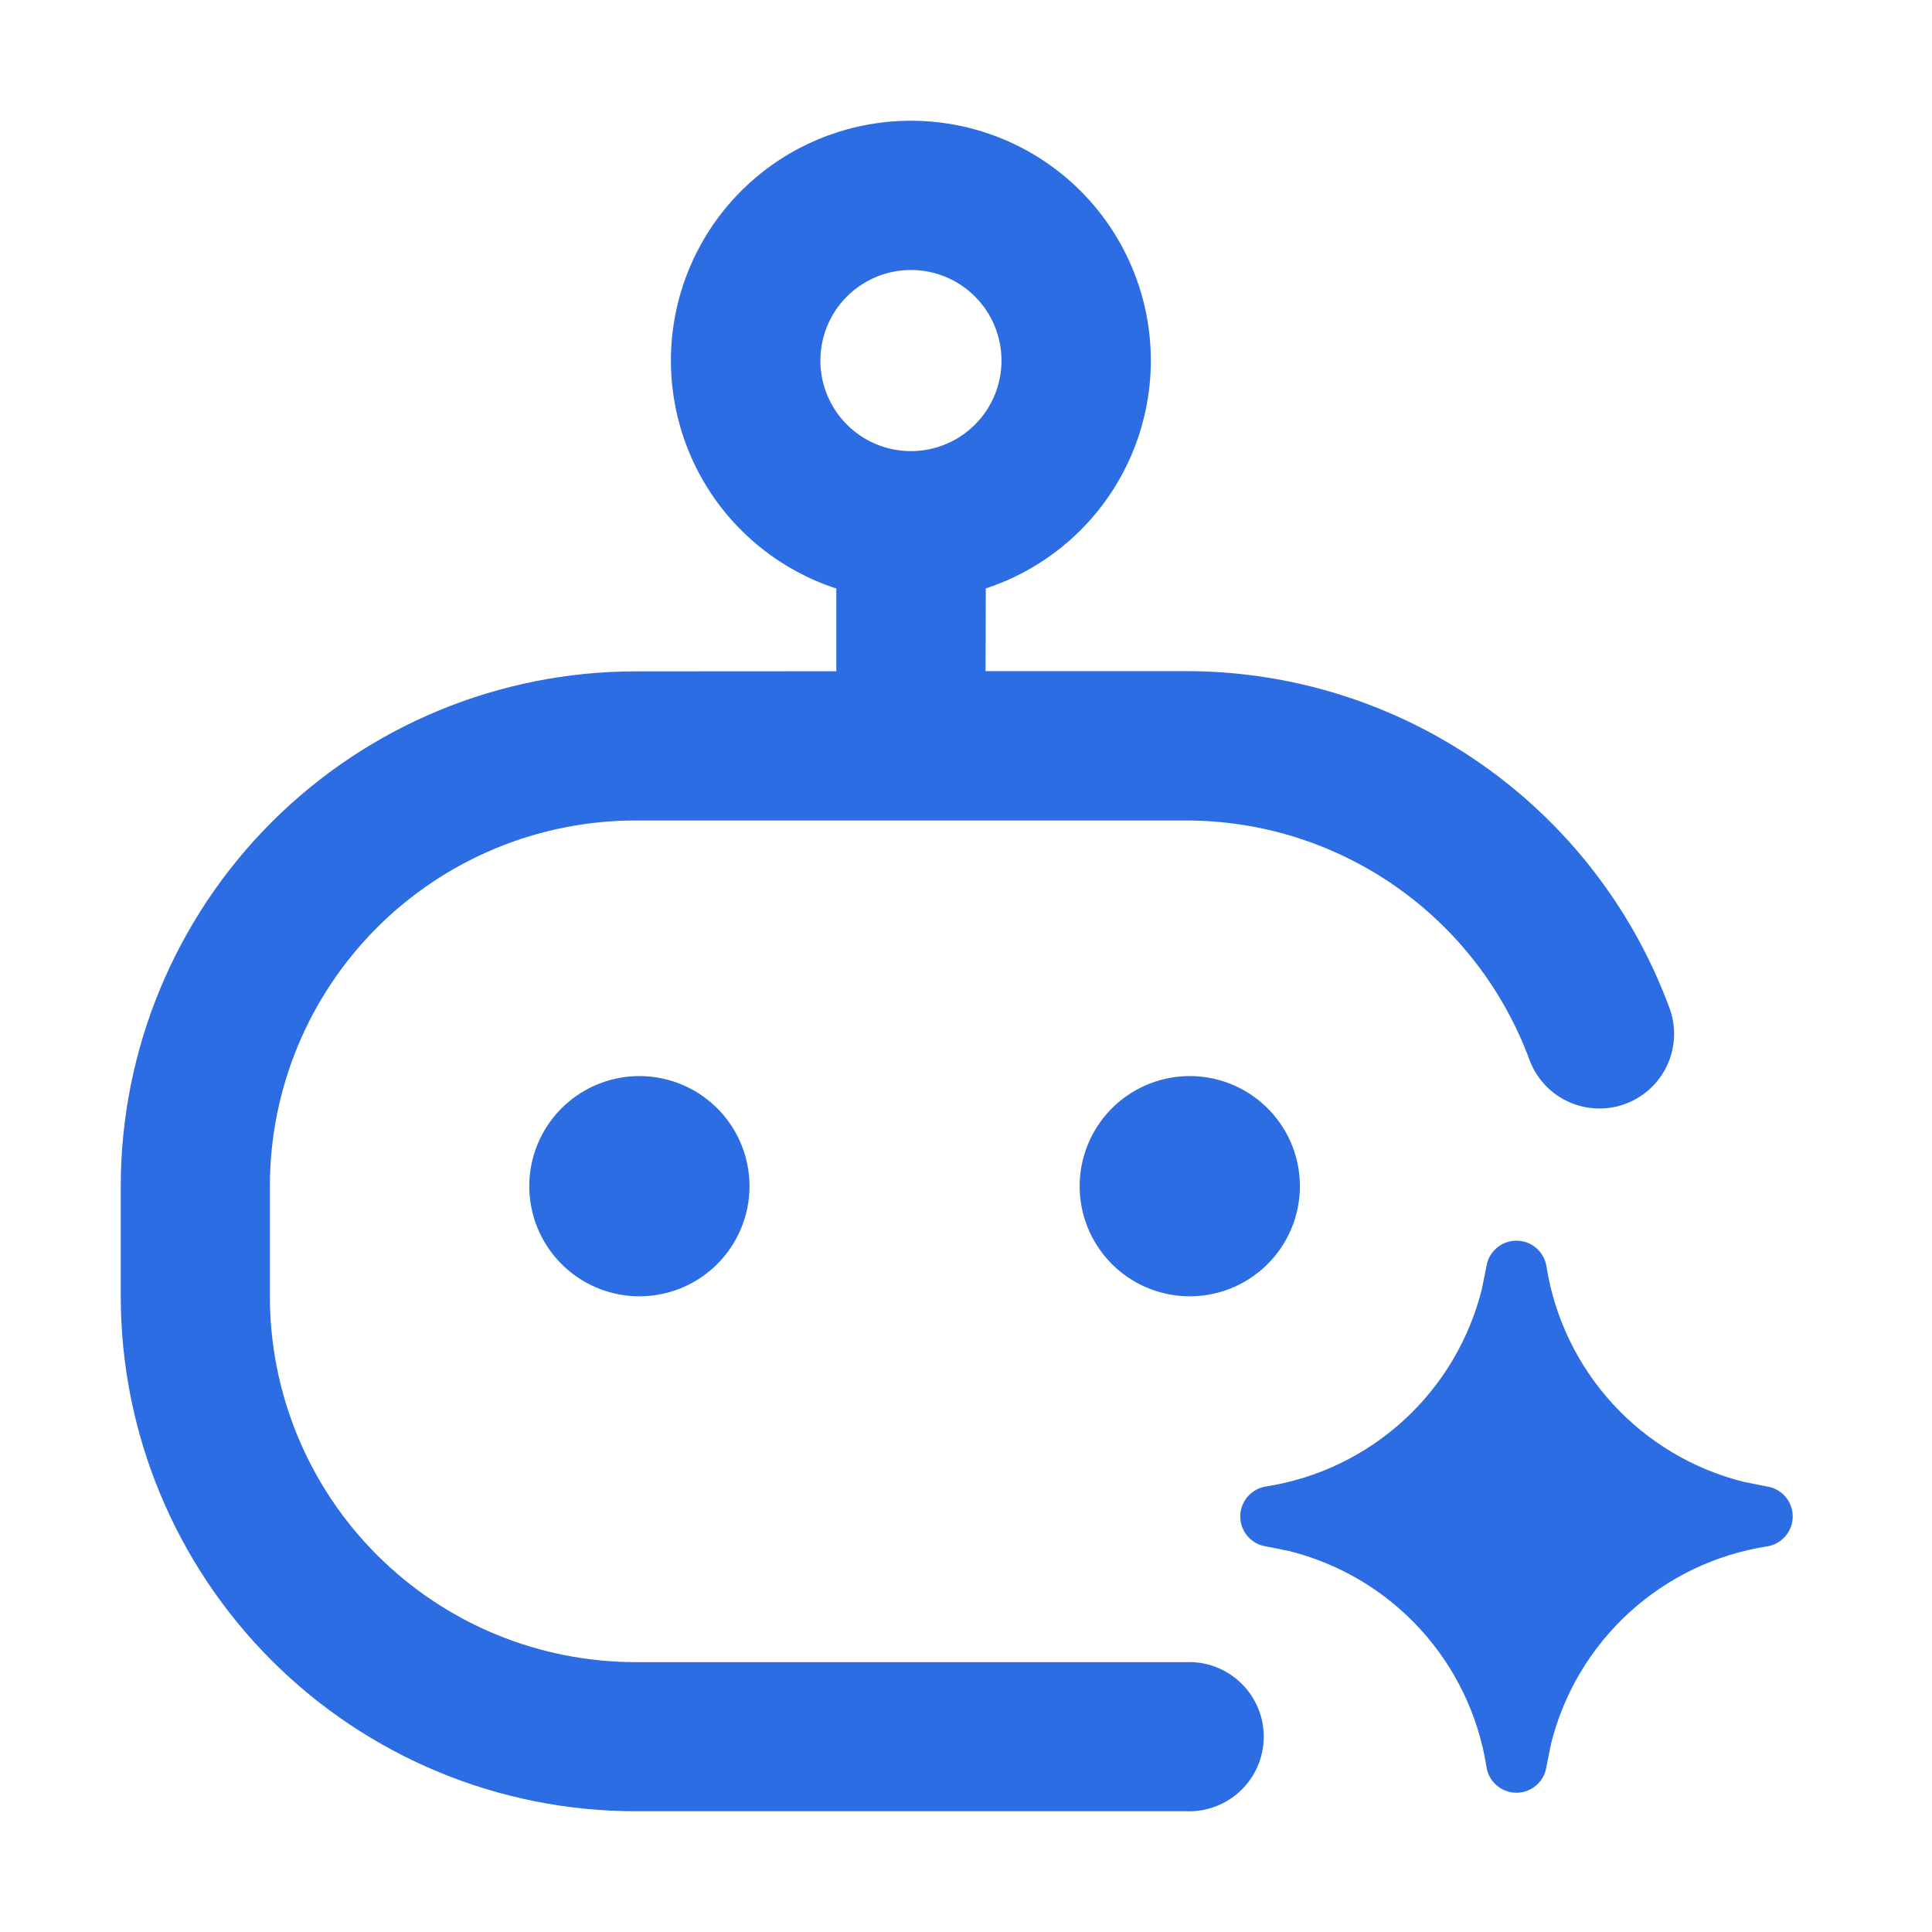
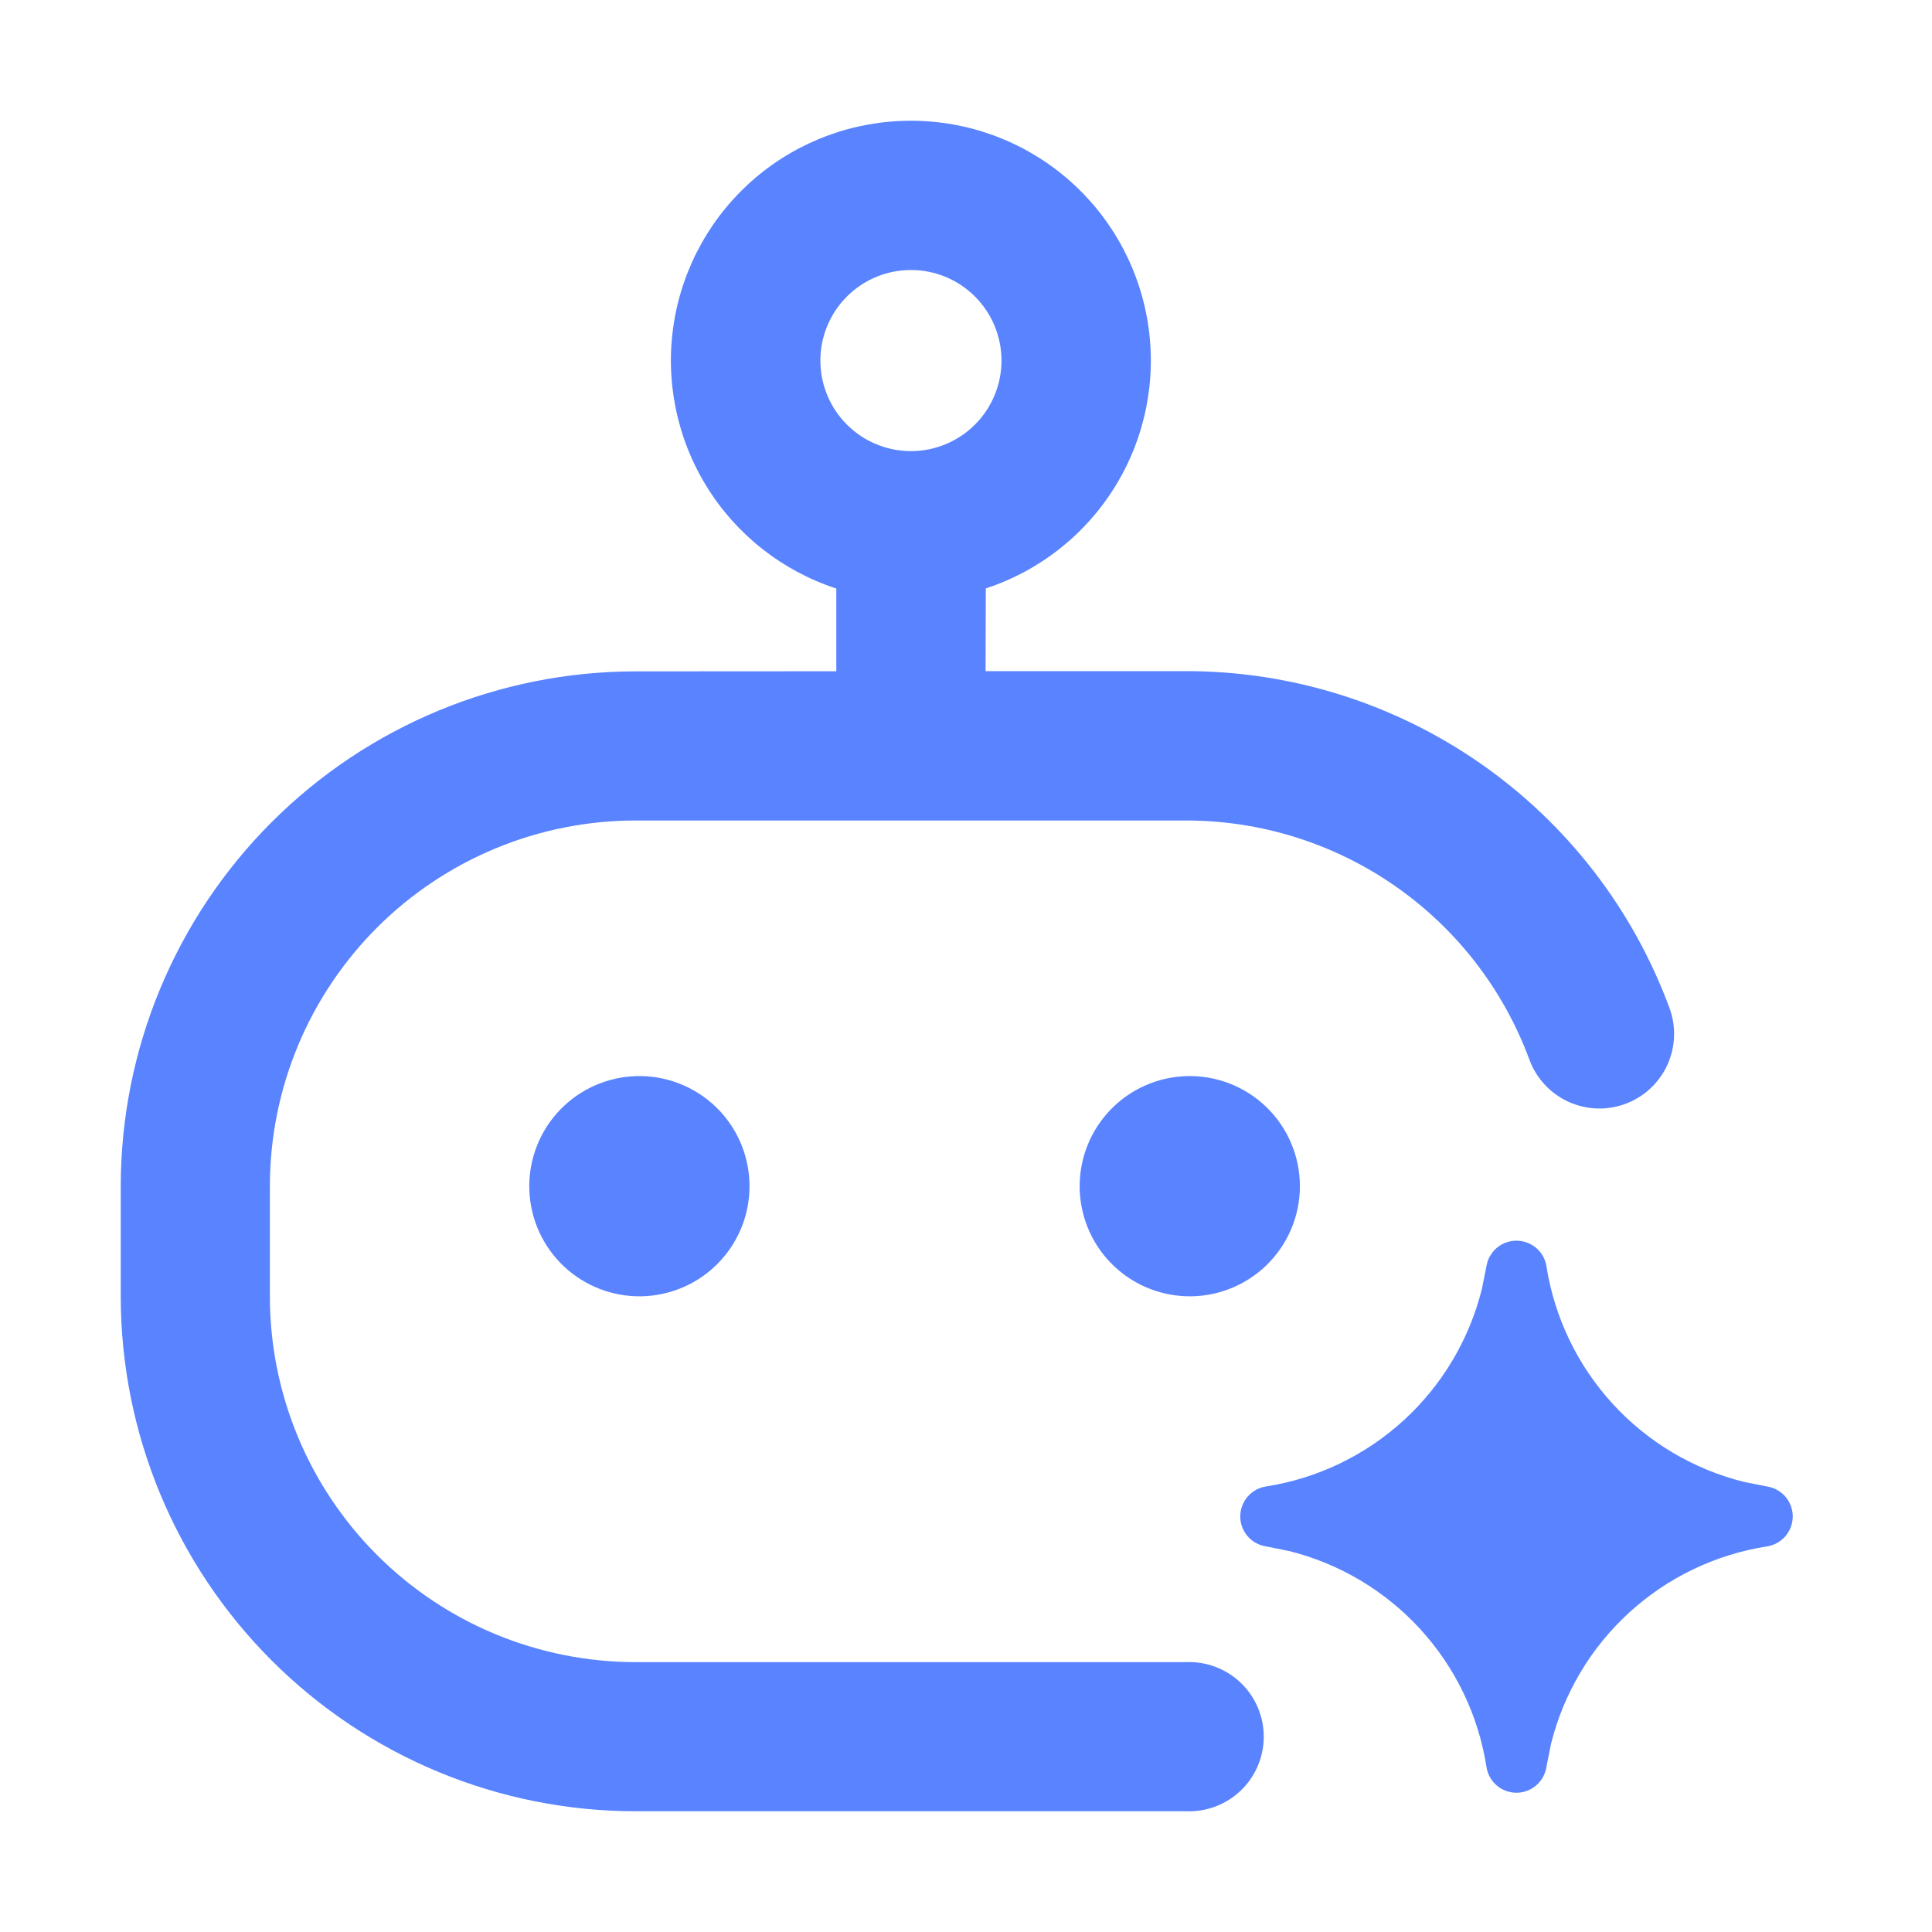
<svg xmlns="http://www.w3.org/2000/svg" width="240" height="240" viewBox="0 0 240 240" fill="none">
  <g id="Frame">
-     <path id="Vector" d="M113.16 15C120.247 14.997 127.102 17.521 132.496 22.118C137.889 26.715 141.467 33.084 142.587 40.081C143.707 47.079 142.296 54.246 138.607 60.297C134.919 66.348 129.193 70.885 122.46 73.095L122.43 83.37H147.345C160.432 83.368 173.205 87.38 183.941 94.863C194.678 102.346 202.862 112.941 207.39 125.22C207.812 126.363 208.004 127.577 207.956 128.794C207.908 130.011 207.621 131.206 207.112 132.312C206.602 133.418 205.879 134.413 204.985 135.239C204.091 136.066 203.042 136.708 201.9 137.13C200.757 137.552 199.543 137.744 198.326 137.696C197.109 137.648 195.914 137.361 194.808 136.852C192.574 135.822 190.841 133.947 189.99 131.64C186.772 122.921 180.959 115.398 173.334 110.085C165.709 104.772 156.639 101.924 147.345 101.925H78.975C73.008 101.923 67.1 103.096 61.587 105.378C56.074 107.659 51.064 111.004 46.843 115.222C42.623 119.44 39.274 124.447 36.989 129.959C34.704 135.471 33.527 141.378 33.525 147.345V161.025C33.523 166.994 34.697 172.905 36.981 178.42C39.264 183.935 42.612 188.947 46.833 193.167C51.053 197.388 56.065 200.736 61.58 203.019C67.095 205.303 73.006 206.477 78.975 206.475H147.345C148.593 206.425 149.838 206.627 151.005 207.07C152.173 207.513 153.239 208.187 154.14 209.052C155.04 209.917 155.757 210.955 156.246 212.104C156.736 213.253 156.988 214.489 156.988 215.738C156.988 216.986 156.736 218.222 156.246 219.371C155.757 220.52 155.04 221.558 154.14 222.423C153.239 223.288 152.173 223.962 151.005 224.405C149.838 224.848 148.593 225.05 147.345 225H78.975C62.008 225 45.736 218.26 33.738 206.262C21.74 194.265 15 177.992 15 161.025V147.345C15.008 130.383 21.752 114.118 33.748 102.127C45.745 90.136 62.013 83.4 78.975 83.4L103.89 83.385V73.11C97.148 70.91 91.412 66.376 87.713 60.325C84.015 54.273 82.597 47.101 83.714 40.097C84.832 33.093 88.411 26.718 93.808 22.118C99.206 17.517 106.068 14.993 113.16 15ZM188.97 154.17C189.757 154.294 190.485 154.664 191.048 155.227C191.611 155.79 191.981 156.518 192.105 157.305C193.109 163.682 195.969 169.622 200.328 174.383C204.687 179.145 210.352 182.518 216.615 184.08L219.465 184.65C220.363 184.778 221.184 185.225 221.778 185.91C222.373 186.595 222.7 187.471 222.7 188.378C222.7 189.284 222.373 190.16 221.778 190.845C221.184 191.53 220.363 191.977 219.465 192.105C213.085 193.107 207.142 195.965 202.378 200.324C197.613 204.683 194.239 210.349 192.675 216.615L192.105 219.465C191.977 220.363 191.53 221.184 190.845 221.778C190.16 222.373 189.284 222.7 188.377 222.7C187.471 222.7 186.595 222.373 185.91 221.778C185.225 221.184 184.778 220.363 184.65 219.465C183.648 213.085 180.79 207.142 176.431 202.378C172.072 197.613 166.406 194.239 160.14 192.675L157.305 192.105C156.407 191.977 155.586 191.53 154.992 190.845C154.397 190.16 154.07 189.284 154.07 188.378C154.07 187.471 154.397 186.595 154.992 185.91C155.586 185.225 156.407 184.778 157.305 184.65C163.682 183.646 169.622 180.786 174.383 176.427C179.145 172.068 182.517 166.403 184.08 160.14L184.65 157.305C184.727 156.815 184.899 156.345 185.158 155.922C185.417 155.499 185.757 155.131 186.158 154.84C186.56 154.548 187.015 154.339 187.497 154.224C187.98 154.109 188.48 154.091 188.97 154.17ZM78.975 133.68C80.809 133.619 82.636 133.928 84.348 134.588C86.059 135.247 87.621 136.245 88.94 137.52C90.258 138.796 91.307 140.324 92.023 142.013C92.739 143.702 93.108 145.518 93.108 147.353C93.108 149.187 92.739 151.003 92.023 152.692C91.307 154.381 90.258 155.909 88.94 157.185C87.621 158.46 86.059 159.458 84.348 160.117C82.636 160.777 80.809 161.086 78.975 161.025C75.427 160.907 72.064 159.416 69.596 156.864C67.128 154.313 65.748 150.902 65.748 147.353C65.748 143.803 67.128 140.392 69.596 137.841C72.064 135.29 75.427 133.798 78.975 133.68ZM147.345 133.68C149.179 133.619 151.006 133.928 152.718 134.588C154.429 135.247 155.991 136.245 157.31 137.52C158.628 138.796 159.677 140.324 160.393 142.013C161.109 143.702 161.478 145.518 161.478 147.353C161.478 149.187 161.109 151.003 160.393 152.692C159.677 154.381 158.628 155.909 157.31 157.185C155.991 158.46 154.429 159.458 152.718 160.117C151.006 160.777 149.179 161.086 147.345 161.025C143.797 160.907 140.434 159.416 137.966 156.864C135.498 154.313 134.118 150.902 134.118 147.353C134.118 143.803 135.498 140.392 137.966 137.841C140.434 135.29 143.797 133.798 147.345 133.68ZM113.16 33.54C110.176 33.54 107.315 34.725 105.205 36.835C103.095 38.945 101.91 41.806 101.91 44.79C101.91 47.774 103.095 50.635 105.205 52.745C107.315 54.855 110.176 56.04 113.16 56.04C116.144 56.04 119.005 54.855 121.115 52.745C123.225 50.635 124.41 47.774 124.41 44.79C124.41 41.806 123.225 38.945 121.115 36.835C119.005 34.725 116.144 33.54 113.16 33.54Z" fill="#2C6DE3" />
+     <path id="Vector" d="M113.16 15C120.247 14.997 127.102 17.521 132.496 22.118C137.889 26.715 141.467 33.084 142.587 40.081C143.707 47.079 142.296 54.246 138.607 60.297C134.919 66.348 129.193 70.885 122.46 73.095L122.43 83.37H147.345C160.432 83.368 173.205 87.38 183.941 94.863C194.678 102.346 202.862 112.941 207.39 125.22C207.812 126.363 208.004 127.577 207.956 128.794C207.908 130.011 207.621 131.206 207.112 132.312C206.602 133.418 205.879 134.413 204.985 135.239C204.091 136.066 203.042 136.708 201.9 137.13C200.757 137.552 199.543 137.744 198.326 137.696C197.109 137.648 195.914 137.361 194.808 136.852C192.574 135.822 190.841 133.947 189.99 131.64C186.772 122.921 180.959 115.398 173.334 110.085C165.709 104.772 156.639 101.924 147.345 101.925H78.975C73.008 101.923 67.1 103.096 61.587 105.378C56.074 107.659 51.064 111.004 46.843 115.222C42.623 119.44 39.274 124.447 36.989 129.959C34.704 135.471 33.527 141.378 33.525 147.345V161.025C33.523 166.994 34.697 172.905 36.981 178.42C39.264 183.935 42.612 188.947 46.833 193.167C51.053 197.388 56.065 200.736 61.58 203.019C67.095 205.303 73.006 206.477 78.975 206.475H147.345C148.593 206.425 149.838 206.627 151.005 207.07C152.173 207.513 153.239 208.187 154.14 209.052C155.04 209.917 155.757 210.955 156.246 212.104C156.736 213.253 156.988 214.489 156.988 215.738C156.988 216.986 156.736 218.222 156.246 219.371C155.757 220.52 155.04 221.558 154.14 222.423C153.239 223.288 152.173 223.962 151.005 224.405C149.838 224.848 148.593 225.05 147.345 225H78.975C62.008 225 45.736 218.26 33.738 206.262C21.74 194.265 15 177.992 15 161.025V147.345C15.008 130.383 21.752 114.118 33.748 102.127C45.745 90.136 62.013 83.4 78.975 83.4L103.89 83.385V73.11C97.148 70.91 91.412 66.376 87.713 60.325C84.015 54.273 82.597 47.101 83.714 40.097C84.832 33.093 88.411 26.718 93.808 22.118C99.206 17.517 106.068 14.993 113.16 15ZM188.97 154.17C189.757 154.294 190.485 154.664 191.048 155.227C191.611 155.79 191.981 156.518 192.105 157.305C193.109 163.682 195.969 169.622 200.328 174.383C204.687 179.145 210.352 182.518 216.615 184.08L219.465 184.65C220.363 184.778 221.184 185.225 221.778 185.91C222.373 186.595 222.7 187.471 222.7 188.378C222.7 189.284 222.373 190.16 221.778 190.845C221.184 191.53 220.363 191.977 219.465 192.105C213.085 193.107 207.142 195.965 202.378 200.324C197.613 204.683 194.239 210.349 192.675 216.615L192.105 219.465C191.977 220.363 191.53 221.184 190.845 221.778C190.16 222.373 189.284 222.7 188.377 222.7C187.471 222.7 186.595 222.373 185.91 221.778C185.225 221.184 184.778 220.363 184.65 219.465C183.648 213.085 180.79 207.142 176.431 202.378C172.072 197.613 166.406 194.239 160.14 192.675L157.305 192.105C156.407 191.977 155.586 191.53 154.992 190.845C154.397 190.16 154.07 189.284 154.07 188.378C154.07 187.471 154.397 186.595 154.992 185.91C155.586 185.225 156.407 184.778 157.305 184.65C163.682 183.646 169.622 180.786 174.383 176.427C179.145 172.068 182.517 166.403 184.08 160.14L184.65 157.305C184.727 156.815 184.899 156.345 185.158 155.922C185.417 155.499 185.757 155.131 186.158 154.84C186.56 154.548 187.015 154.339 187.497 154.224C187.98 154.109 188.48 154.091 188.97 154.17ZM78.975 133.68C80.809 133.619 82.636 133.928 84.348 134.588C86.059 135.247 87.621 136.245 88.94 137.52C90.258 138.796 91.307 140.324 92.023 142.013C92.739 143.702 93.108 145.518 93.108 147.353C93.108 149.187 92.739 151.003 92.023 152.692C91.307 154.381 90.258 155.909 88.94 157.185C87.621 158.46 86.059 159.458 84.348 160.117C82.636 160.777 80.809 161.086 78.975 161.025C75.427 160.907 72.064 159.416 69.596 156.864C67.128 154.313 65.748 150.902 65.748 147.353C65.748 143.803 67.128 140.392 69.596 137.841C72.064 135.29 75.427 133.798 78.975 133.68ZM147.345 133.68C149.179 133.619 151.006 133.928 152.718 134.588C154.429 135.247 155.991 136.245 157.31 137.52C158.628 138.796 159.677 140.324 160.393 142.013C161.109 143.702 161.478 145.518 161.478 147.353C161.478 149.187 161.109 151.003 160.393 152.692C159.677 154.381 158.628 155.909 157.31 157.185C155.991 158.46 154.429 159.458 152.718 160.117C151.006 160.777 149.179 161.086 147.345 161.025C143.797 160.907 140.434 159.416 137.966 156.864C135.498 154.313 134.118 150.902 134.118 147.353C134.118 143.803 135.498 140.392 137.966 137.841C140.434 135.29 143.797 133.798 147.345 133.68ZM113.16 33.54C110.176 33.54 107.315 34.725 105.205 36.835C103.095 38.945 101.91 41.806 101.91 44.79C101.91 47.774 103.095 50.635 105.205 52.745C107.315 54.855 110.176 56.04 113.16 56.04C116.144 56.04 119.005 54.855 121.115 52.745C123.225 50.635 124.41 47.774 124.41 44.79C124.41 41.806 123.225 38.945 121.115 36.835C119.005 34.725 116.144 33.54 113.16 33.54Z" fill="#5983FF" />
  </g>
</svg>
